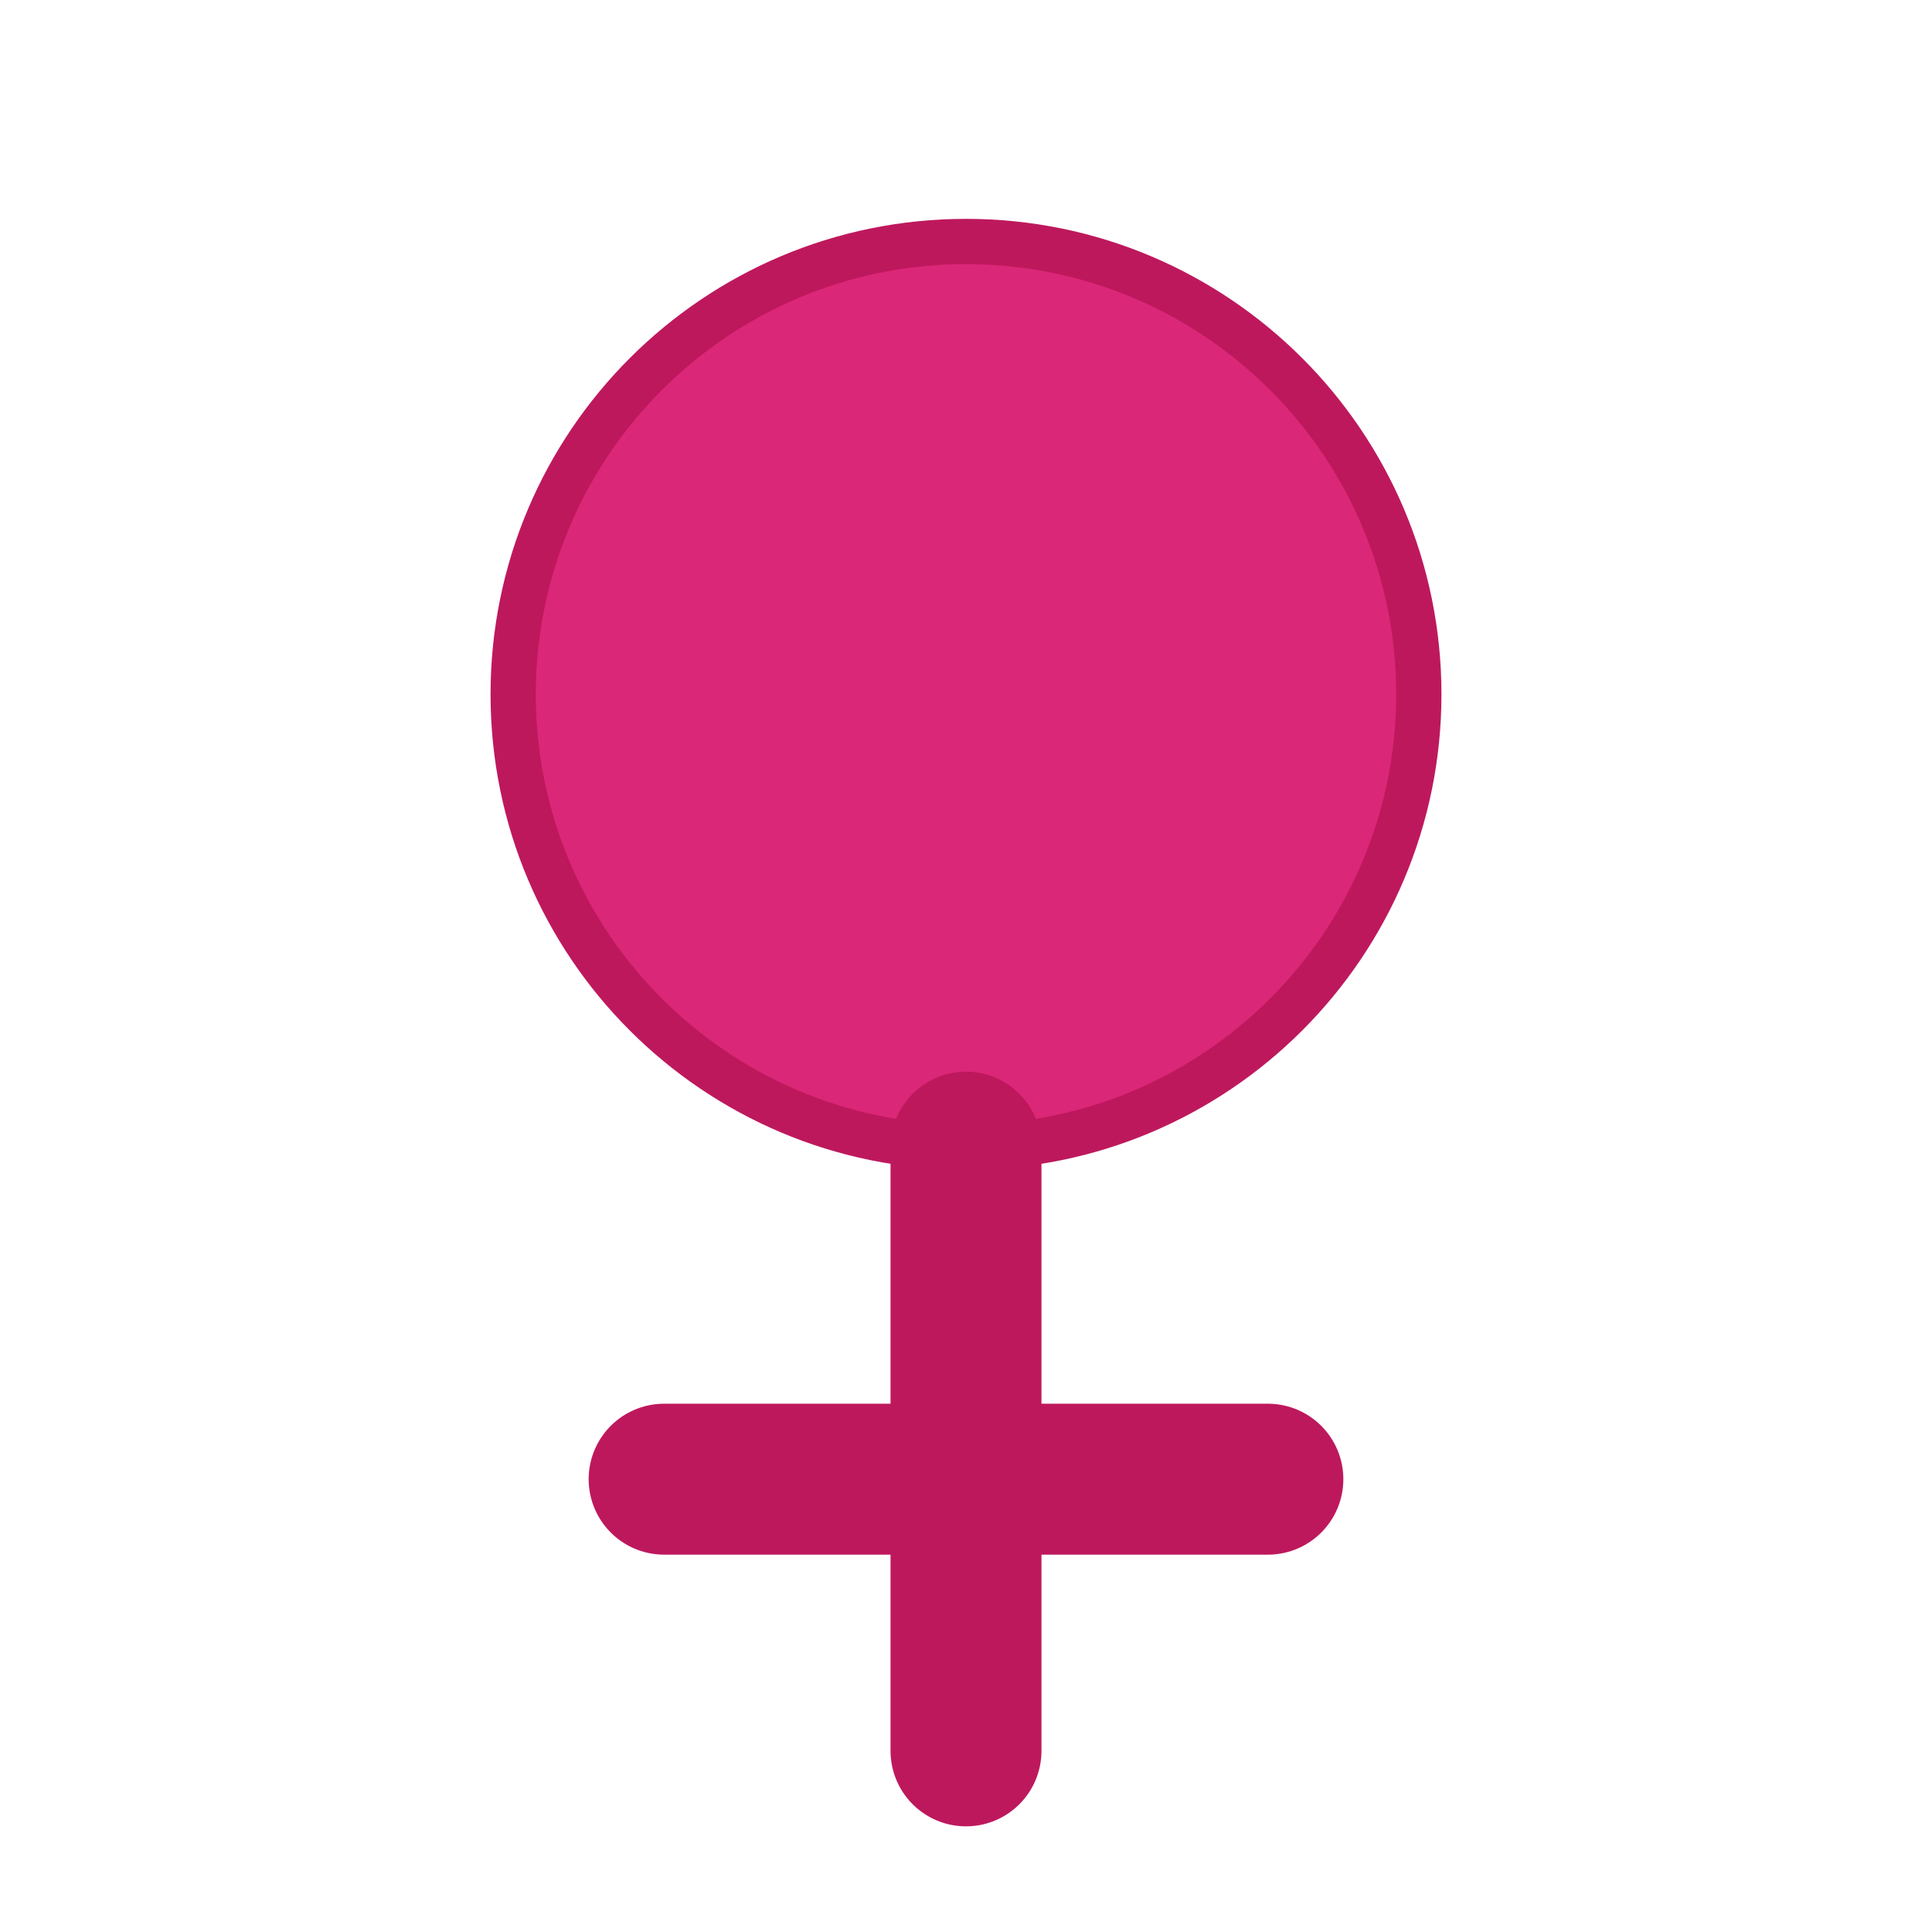
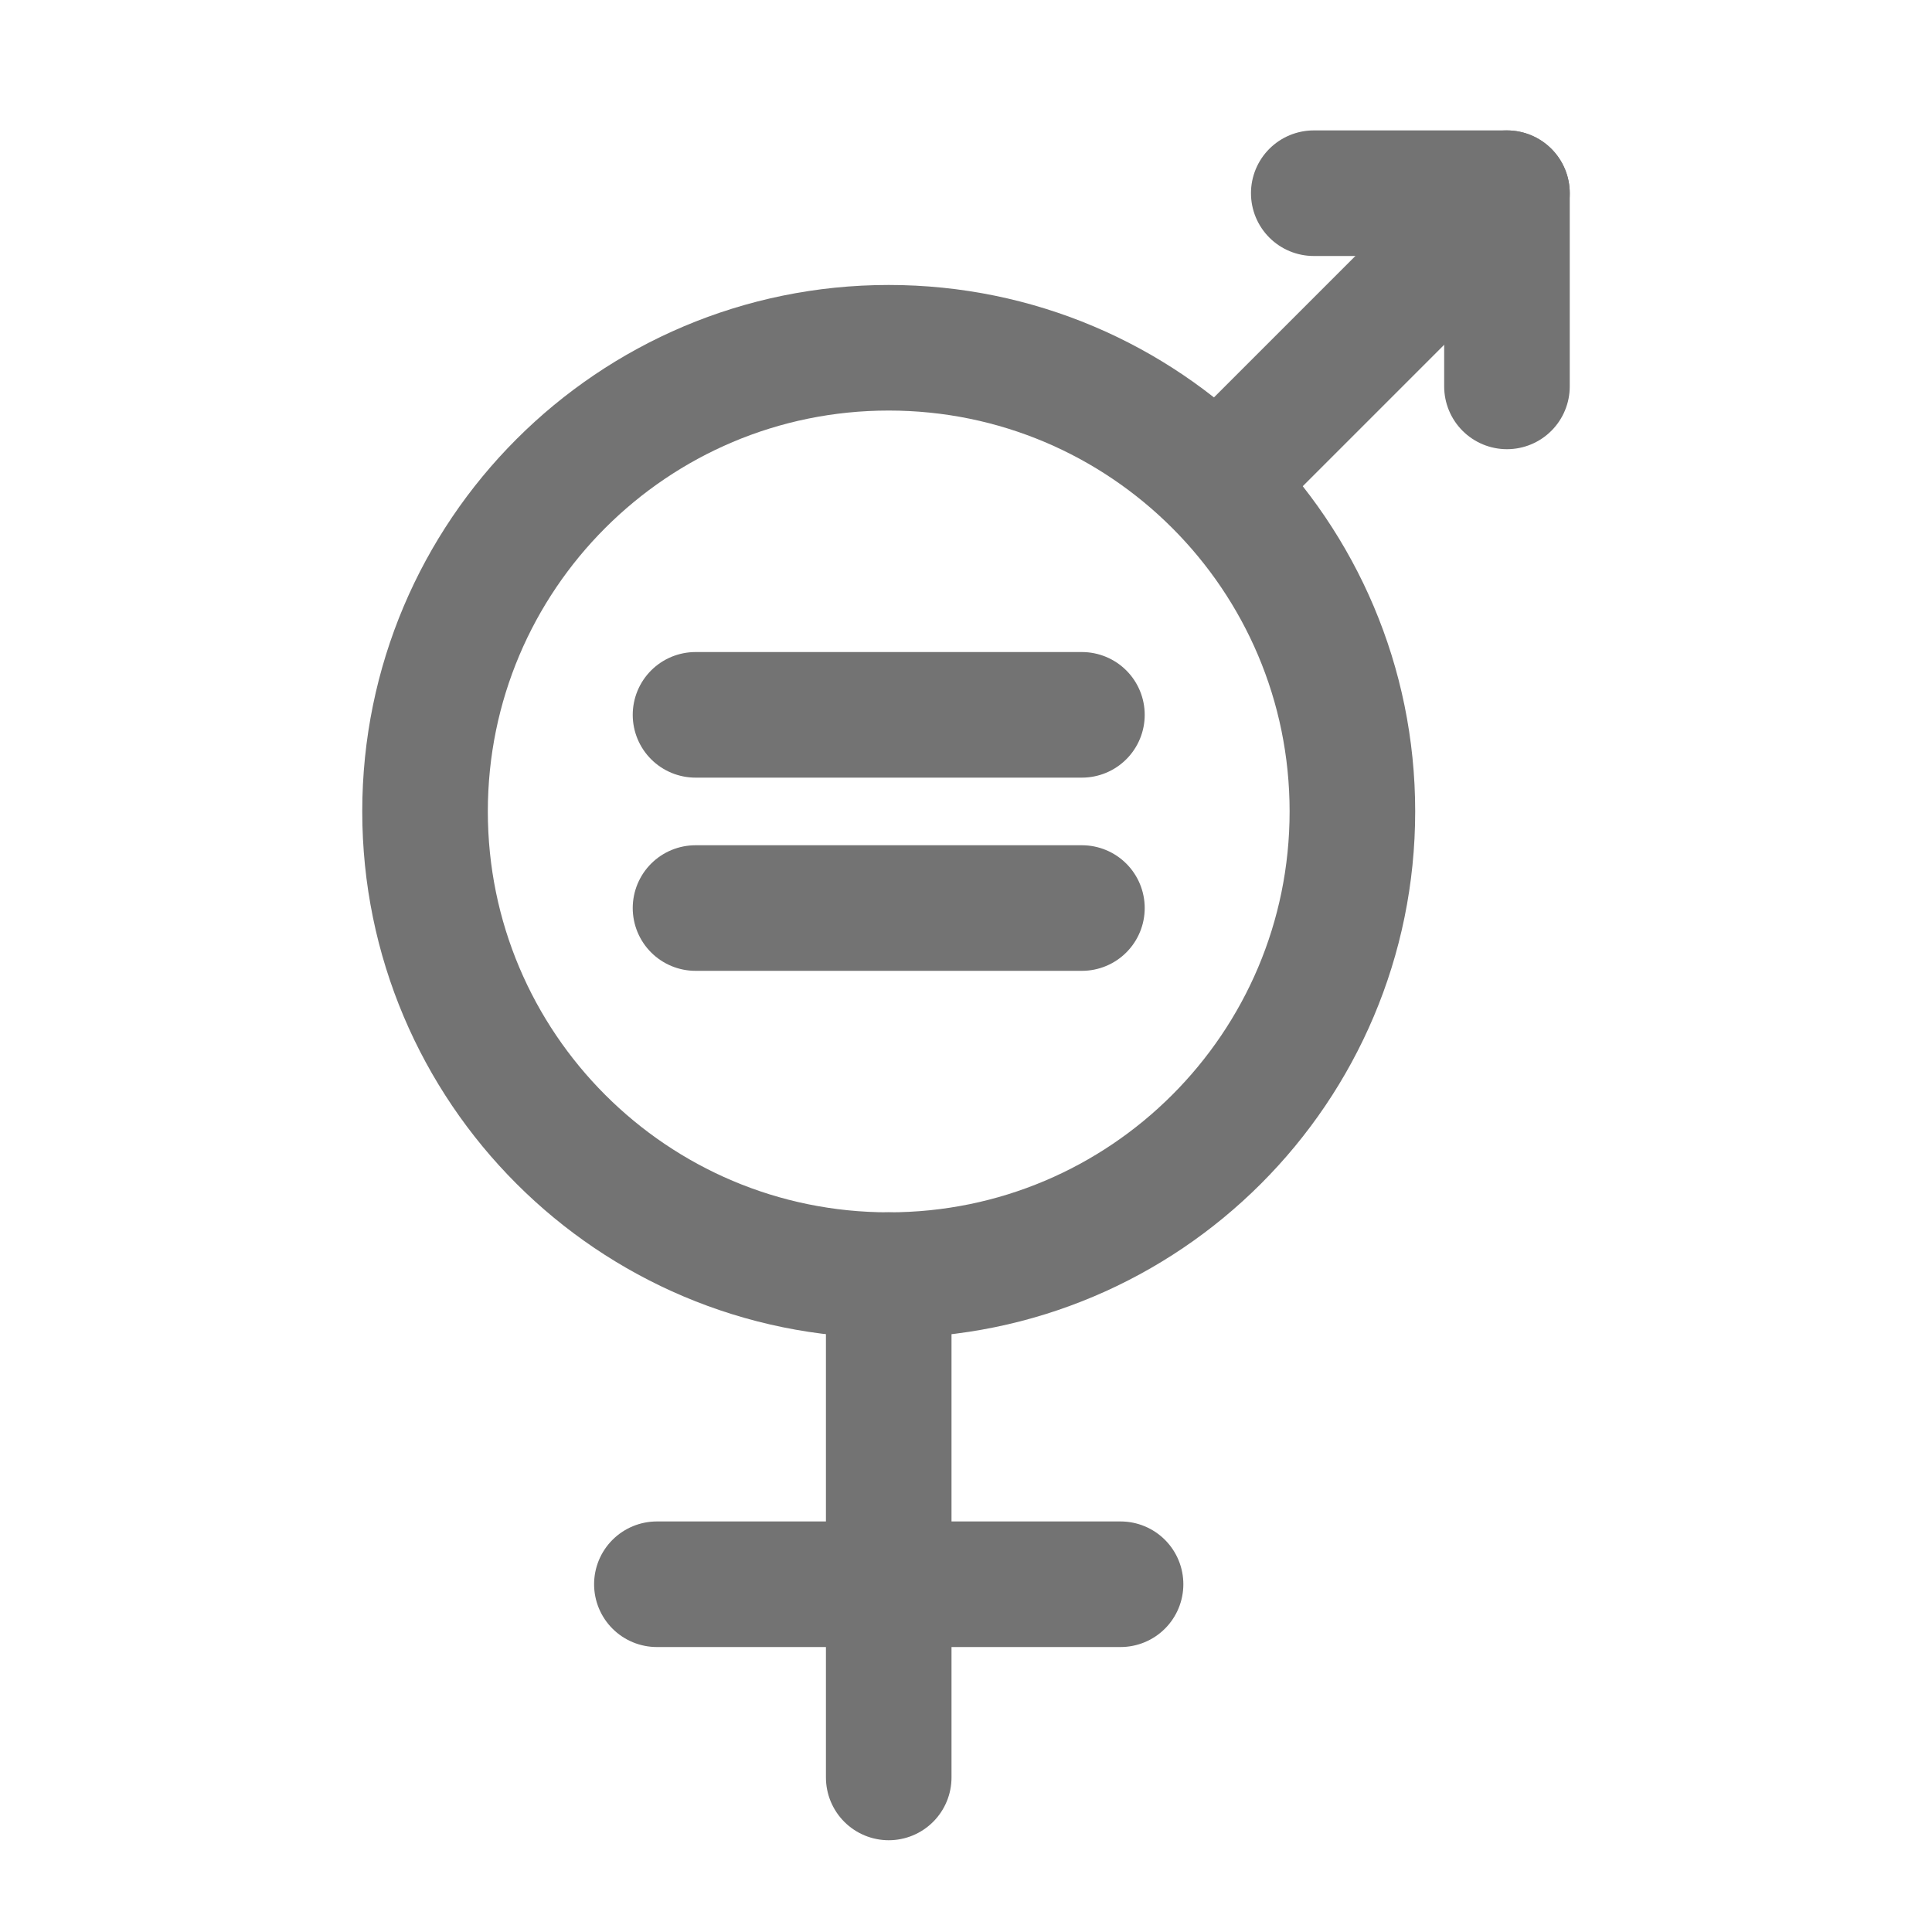
- <svg xmlns="http://www.w3.org/2000/svg" width="128" height="128" viewBox="0 0 128 128">
-   <circle cx="64" cy="46" r="30" fill="#DB2777" stroke="#BE185D" stroke-width="3" />
-   <path fill="none" stroke="#BE185D" stroke-width="10" stroke-linecap="round" d="M64 76 V116" />
-   <path fill="none" stroke="#BE185D" stroke-width="10" stroke-linecap="round" d="M44 98 H84" />
+ <svg xmlns="http://www.w3.org/2000/svg" width="100" height="100" viewBox="0 0 100 100">
+   <g fill="none" stroke="#737373" stroke-width="6.5" stroke-linecap="round" stroke-linejoin="round">
+     <circle cx="46" cy="42" r="24" />
+     <path d="M36 37 H56 M36 47 H56" />
+     <path d="M63 25 L78 10" />
+     <path d="M68 10 H78 V20" />
+     <path d="M46 66 V92 M34 82 H58" />
+   </g>
</svg>
